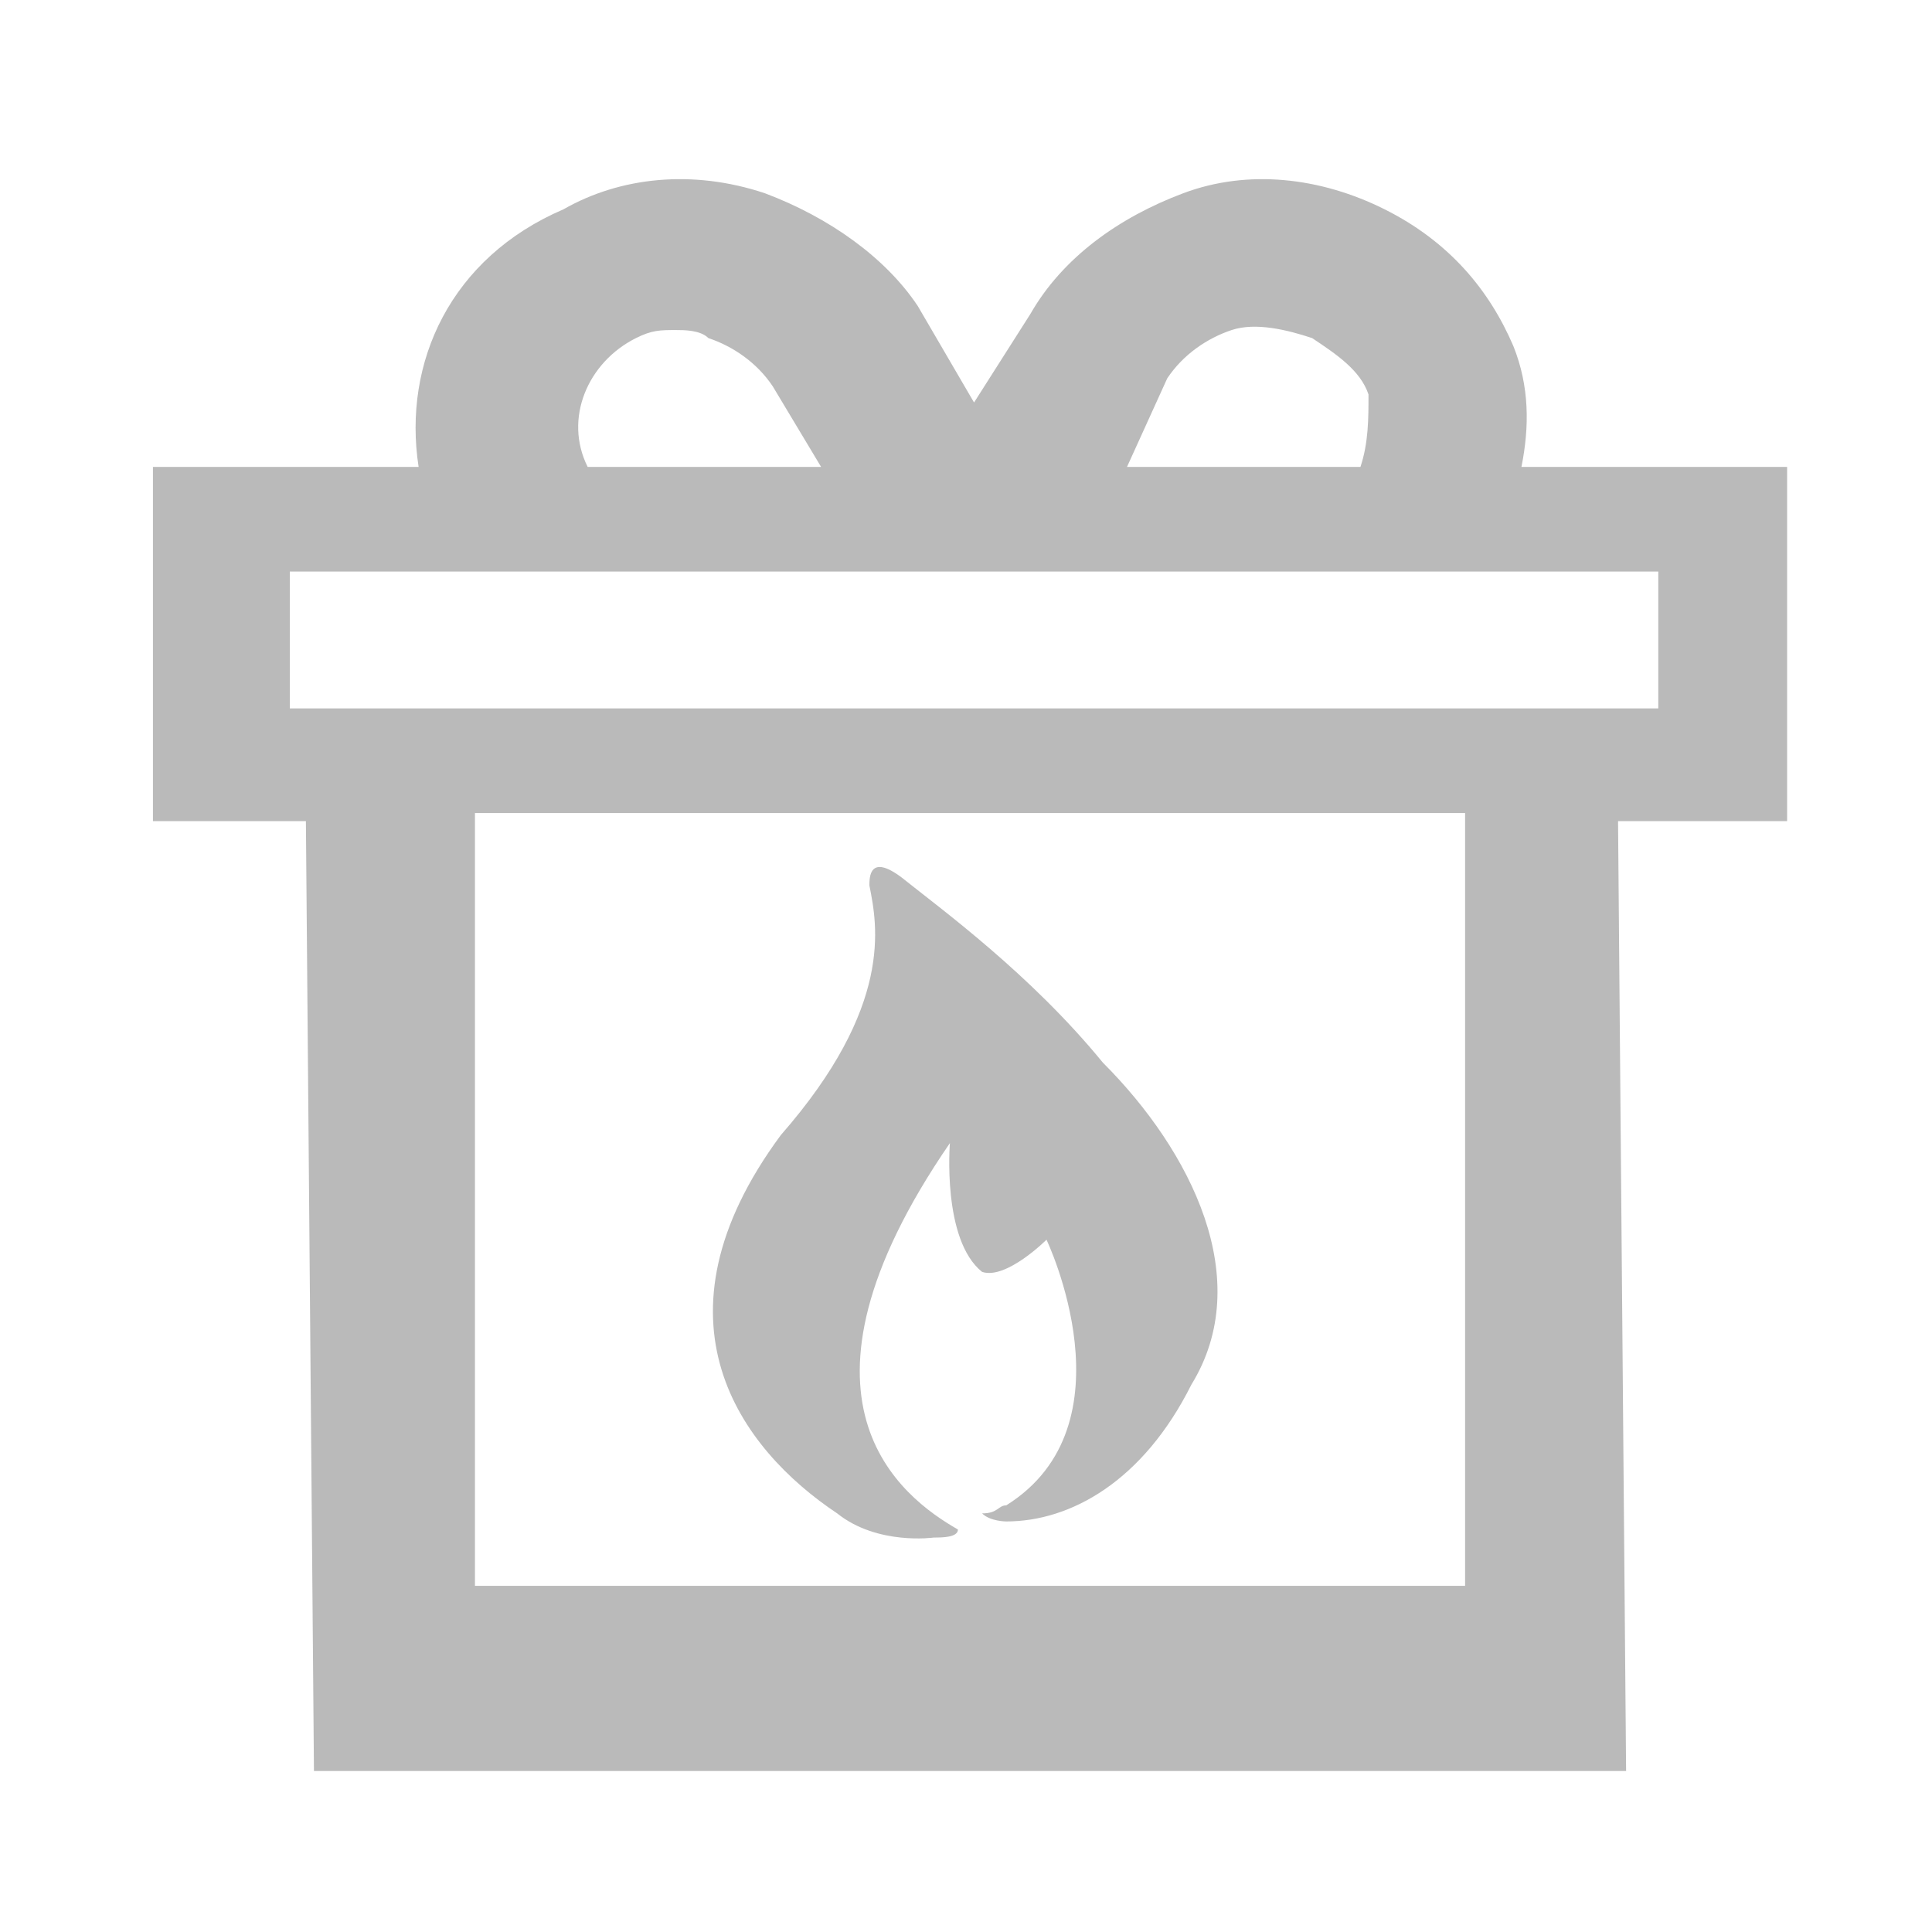
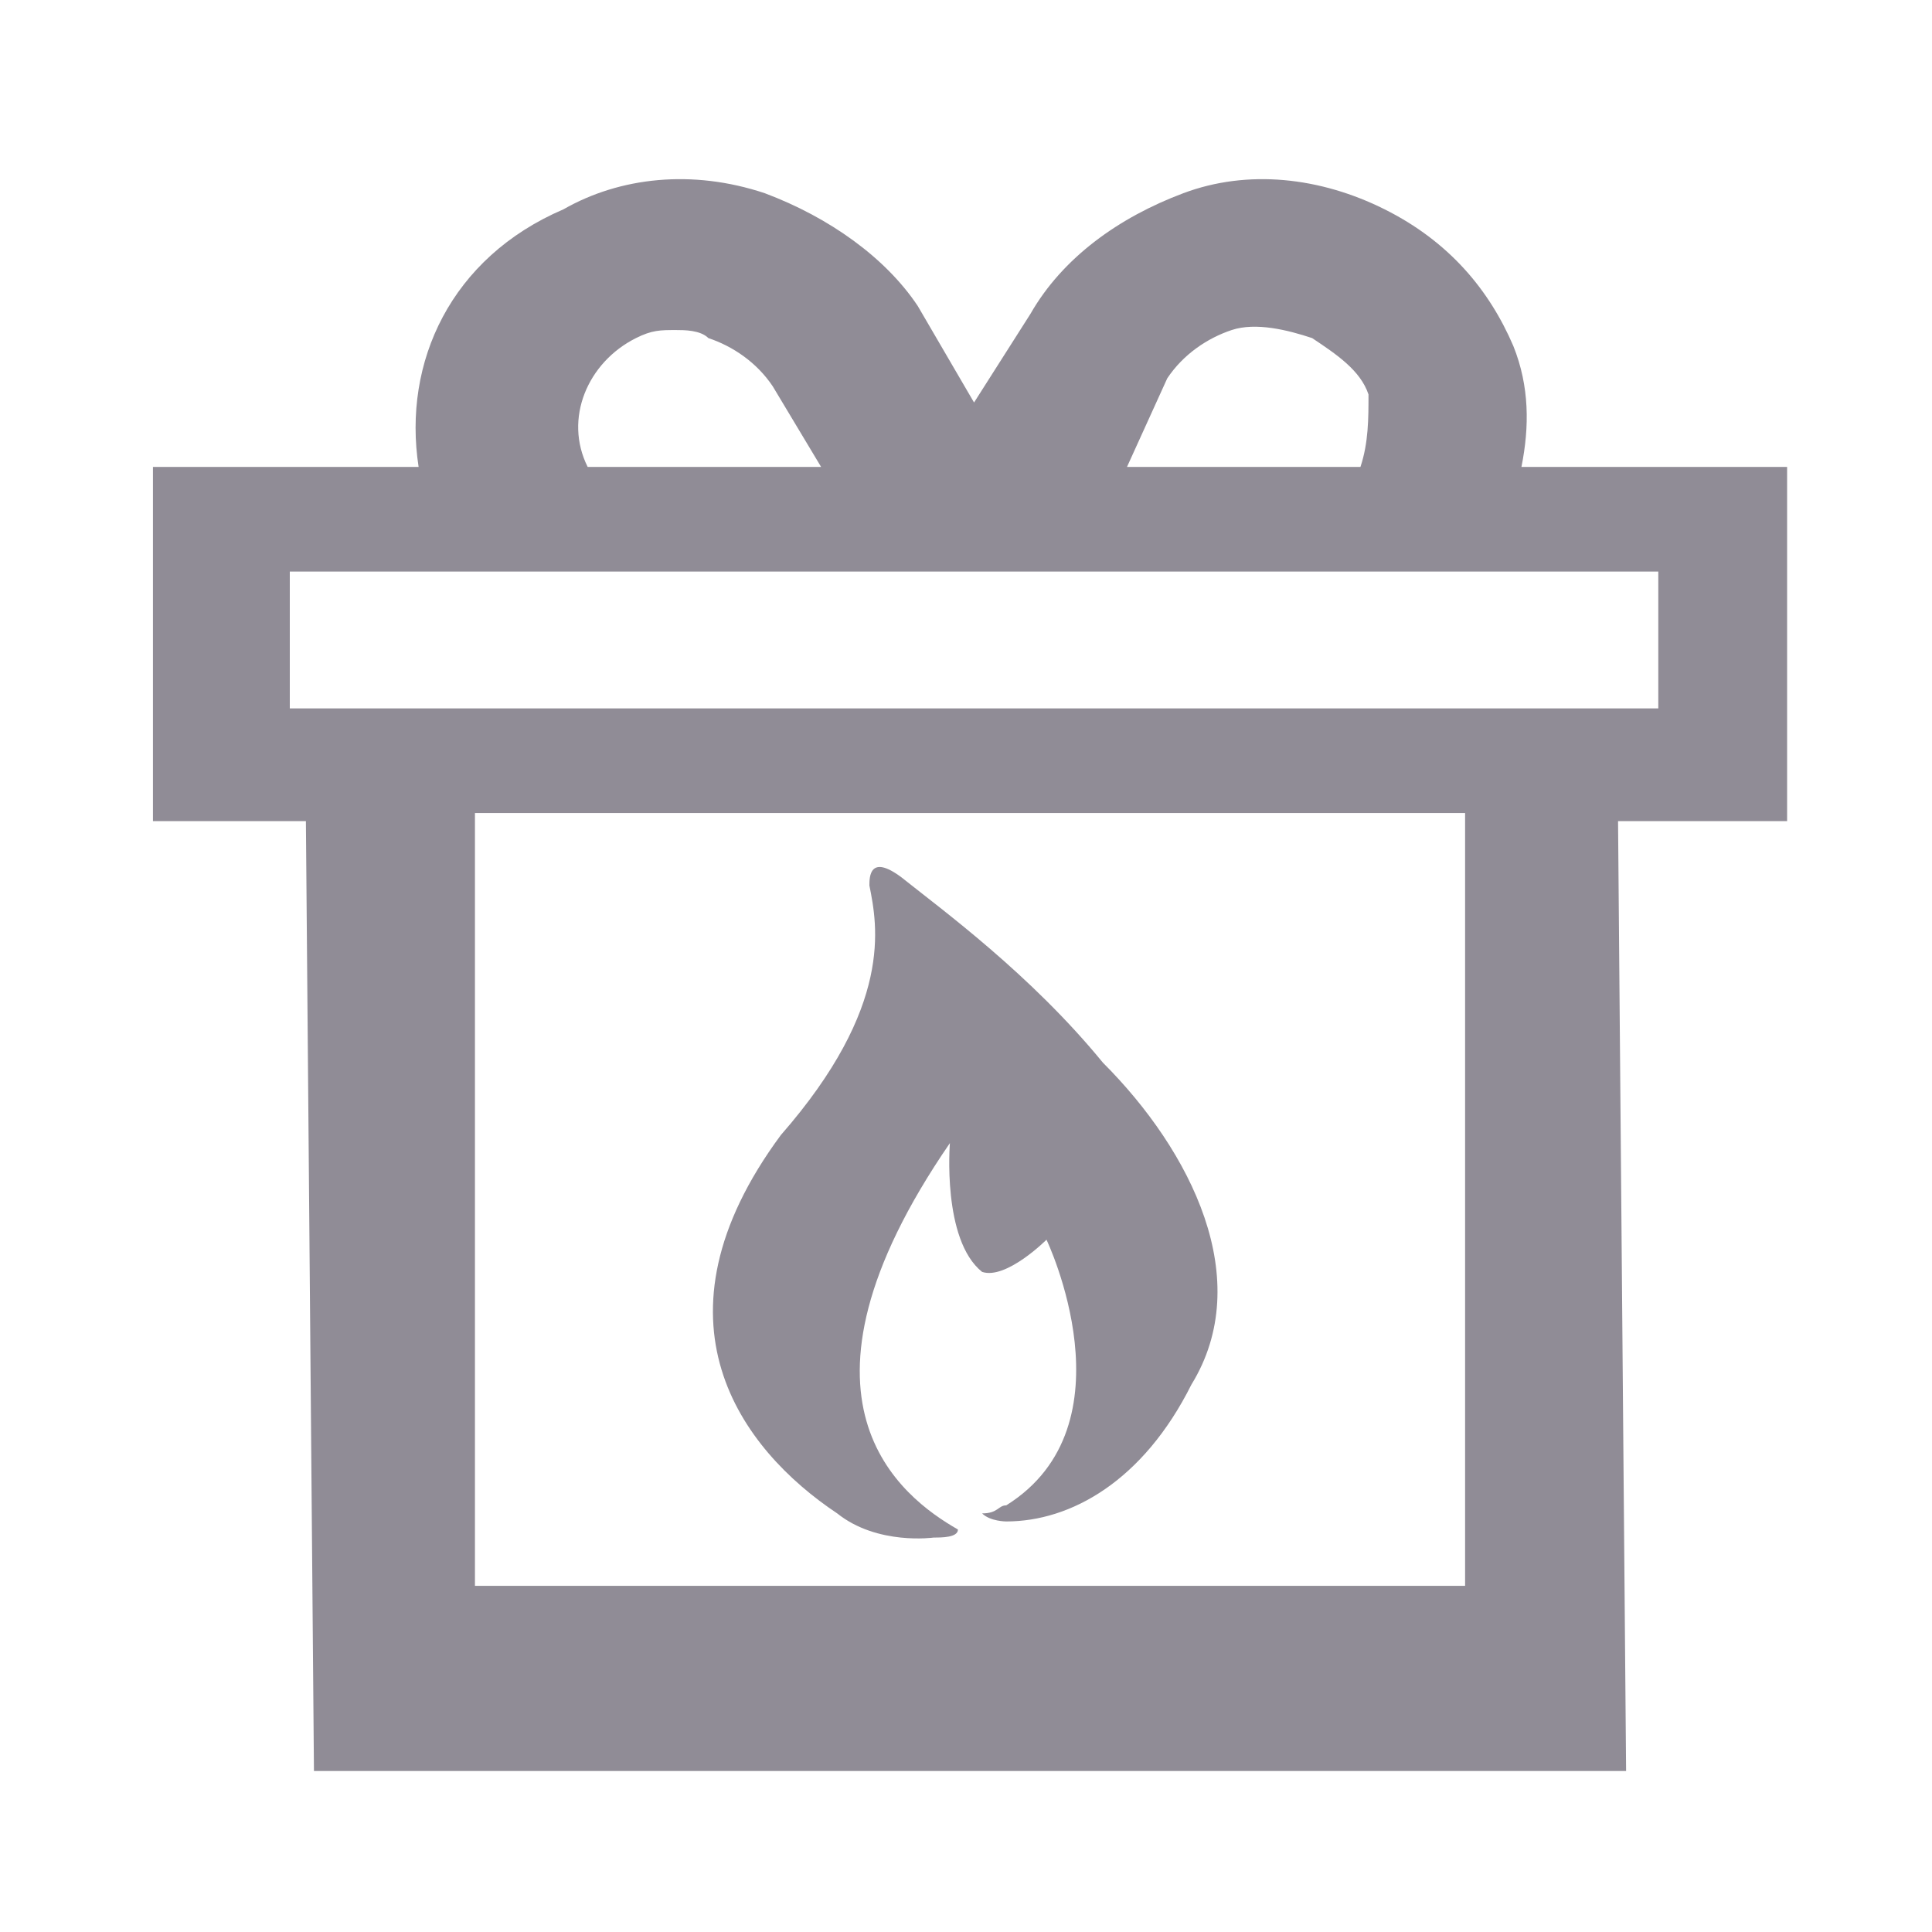
<svg xmlns="http://www.w3.org/2000/svg" version="1.1" id="ic-transaction-staked" x="0px" y="0px" viewBox="0 0 24 24" style="enable-background:new 0 0 24 24;" xml:space="preserve">
  <style type="text/css">
	.st0{fill:none;}
	.st1{fill:none;}
- 	.st2{fill:#bababa;}
+ 	.st2{fill:#908c96;}
</style>
  <g>
    <path class="st0" d="M18.3,13L18.3,13L18.3,13z" />
  </g>
  <path class="st1" d="M10.2,5.8l-0.6-1C9.5,4.5,9.2,4.2,8.9,4.1c-0.1,0-0.3-0.1-0.4-0.1c-0.2,0-0.4,0-0.5,0.1C7.3,4.5,7,5.2,7.3,5.8  H10.2z" />
  <path class="st1" d="M16.9,4.9c-0.1-0.3-0.4-0.6-0.7-0.7C16,4.1,15.6,4,15.3,4.1c-0.3,0.1-0.6,0.3-0.8,0.6l-0.6,1h2.9  C17,5.5,17,5.2,16.9,4.9z" />
  <rect x="5.9" y="10.1" class="st1" width="12.3" height="9.6" />
  <rect x="3.6" y="7.1" class="st1" width="17" height="1.6" />
  <g>
    <path class="st1" d="M10.2,5.8l-0.6-1C9.5,4.5,9.2,4.2,8.9,4.1c-0.1,0-0.3-0.1-0.4-0.1c-0.2,0-0.4,0-0.5,0.1C7.3,4.5,7,5.2,7.3,5.8   H10.2z" />
    <path class="st1" d="M16.9,4.9c-0.1-0.3-0.4-0.6-0.7-0.7C16,4.1,15.6,4,15.3,4.1c-0.3,0.1-0.6,0.3-0.8,0.6l-0.6,1h2.9   C17,5.5,17,5.2,16.9,4.9z" />
    <rect x="5.9" y="10.1" class="st1" width="12.3" height="9.6" />
    <path class="st2" d="M22.2,5.8h-3.3C19,5.3,19,4.8,18.8,4.3C18.5,3.6,18,3,17.2,2.6c-0.8-0.4-1.7-0.5-2.5-0.2   c-0.8,0.3-1.5,0.8-1.9,1.5L12.1,5l-0.7-1.2C11,3.2,10.3,2.7,9.5,2.4C8.6,2.1,7.7,2.2,7,2.6C5.6,3.2,5,4.5,5.2,5.8H1.9v4.4h1.9   l0.1,11.8h16.3l-0.1-11.8h2.1V5.8z M14.5,4.7c0.2-0.3,0.5-0.5,0.8-0.6C15.6,4,16,4.1,16.3,4.2c0.3,0.2,0.6,0.4,0.7,0.7   C17,5.2,17,5.5,16.9,5.8h-2.9L14.5,4.7z M7.9,4.2c0.2-0.1,0.3-0.1,0.5-0.1c0.1,0,0.3,0,0.4,0.1c0.3,0.1,0.6,0.3,0.8,0.6l0.6,1H7.3   C7,5.2,7.3,4.5,7.9,4.2z M18.2,19.7H5.9v-9.6h12.3V19.7z M20.6,8.8h-17V7.1h17V8.8z" />
  </g>
  <path class="st2" d="M13.7,13.2c-0.9-1.1-2-1.9-2.5-2.3c-0.4-0.3-0.4,0-0.4,0.1c0.1,0.5,0.3,1.5-1.1,3.1C8,16.4,9.2,18,10.4,18.8  c0.5,0.4,1.2,0.3,1.2,0.3c0.1,0,0.3,0,0.3-0.1c-0.7-0.4-2.3-1.6-0.1-4.8c0,0-0.1,1.2,0.4,1.6c0.3,0.1,0.8-0.4,0.8-0.4  s1.1,2.3-0.5,3.3c-0.1,0-0.1,0.1-0.3,0.1c0.1,0.1,0.3,0.1,0.3,0.1c0.8,0,1.7-0.5,2.3-1.7C15.6,15.9,14.8,14.3,13.7,13.2z" />
</svg>
